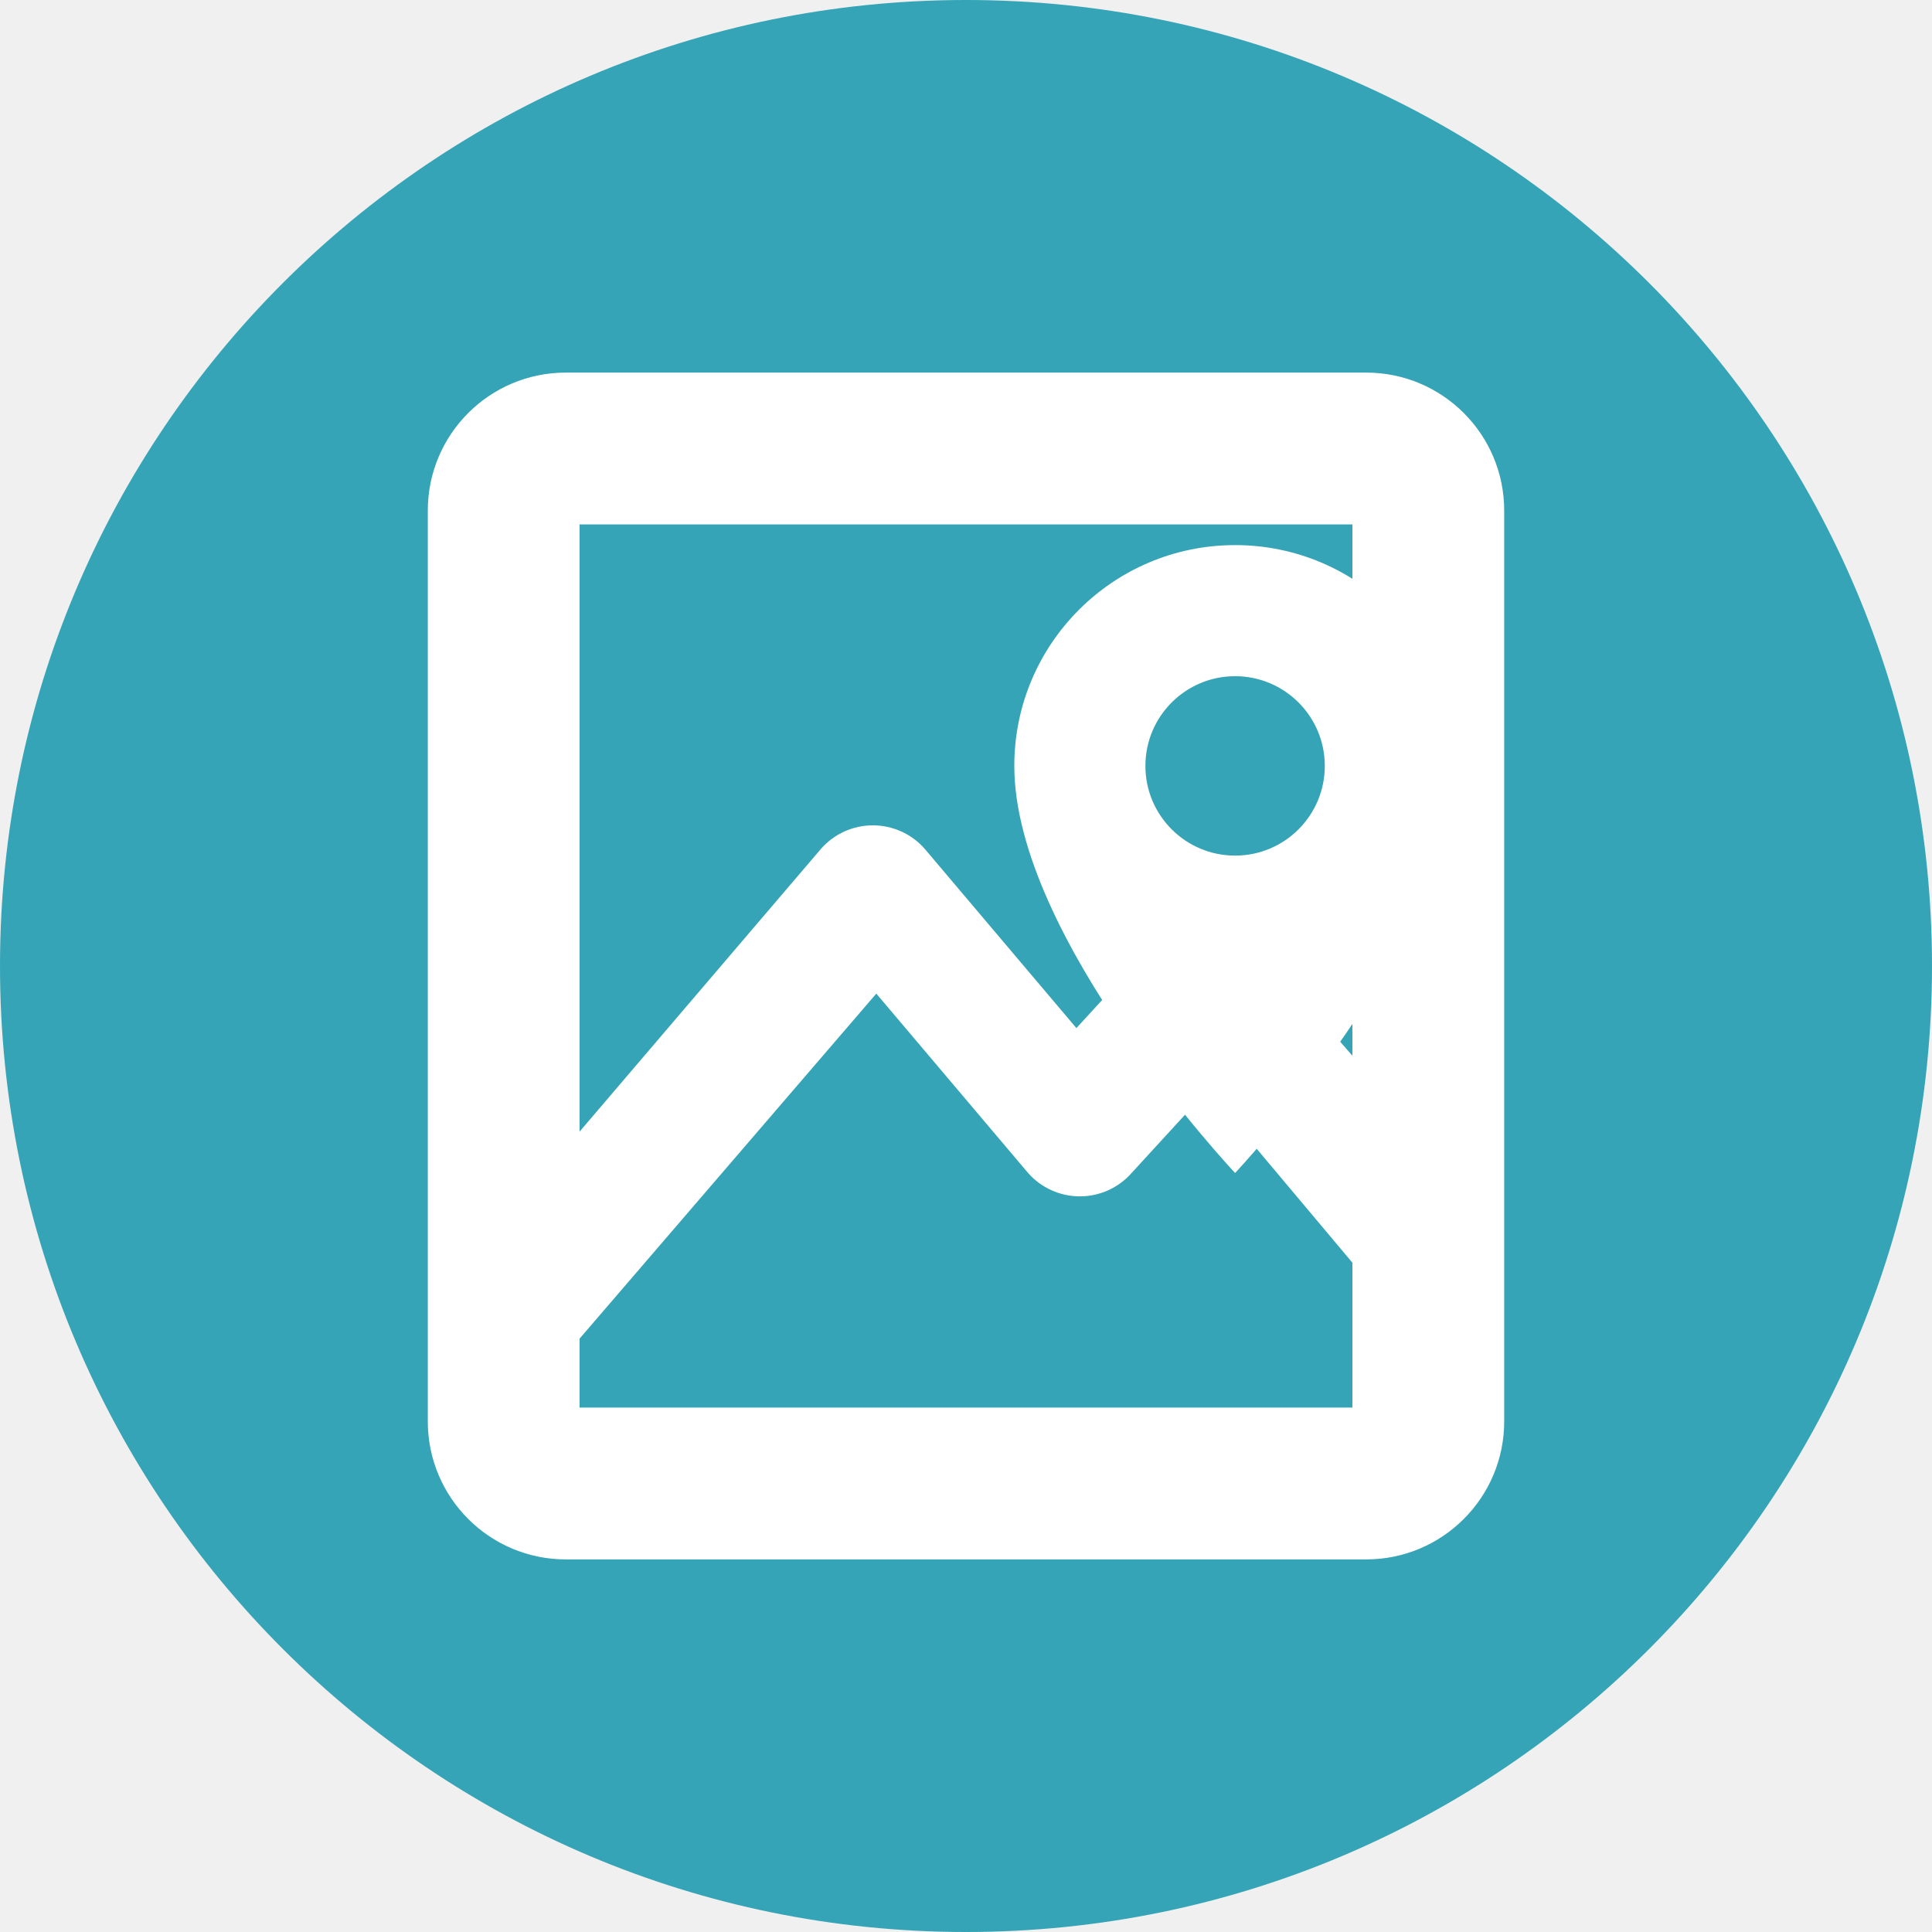
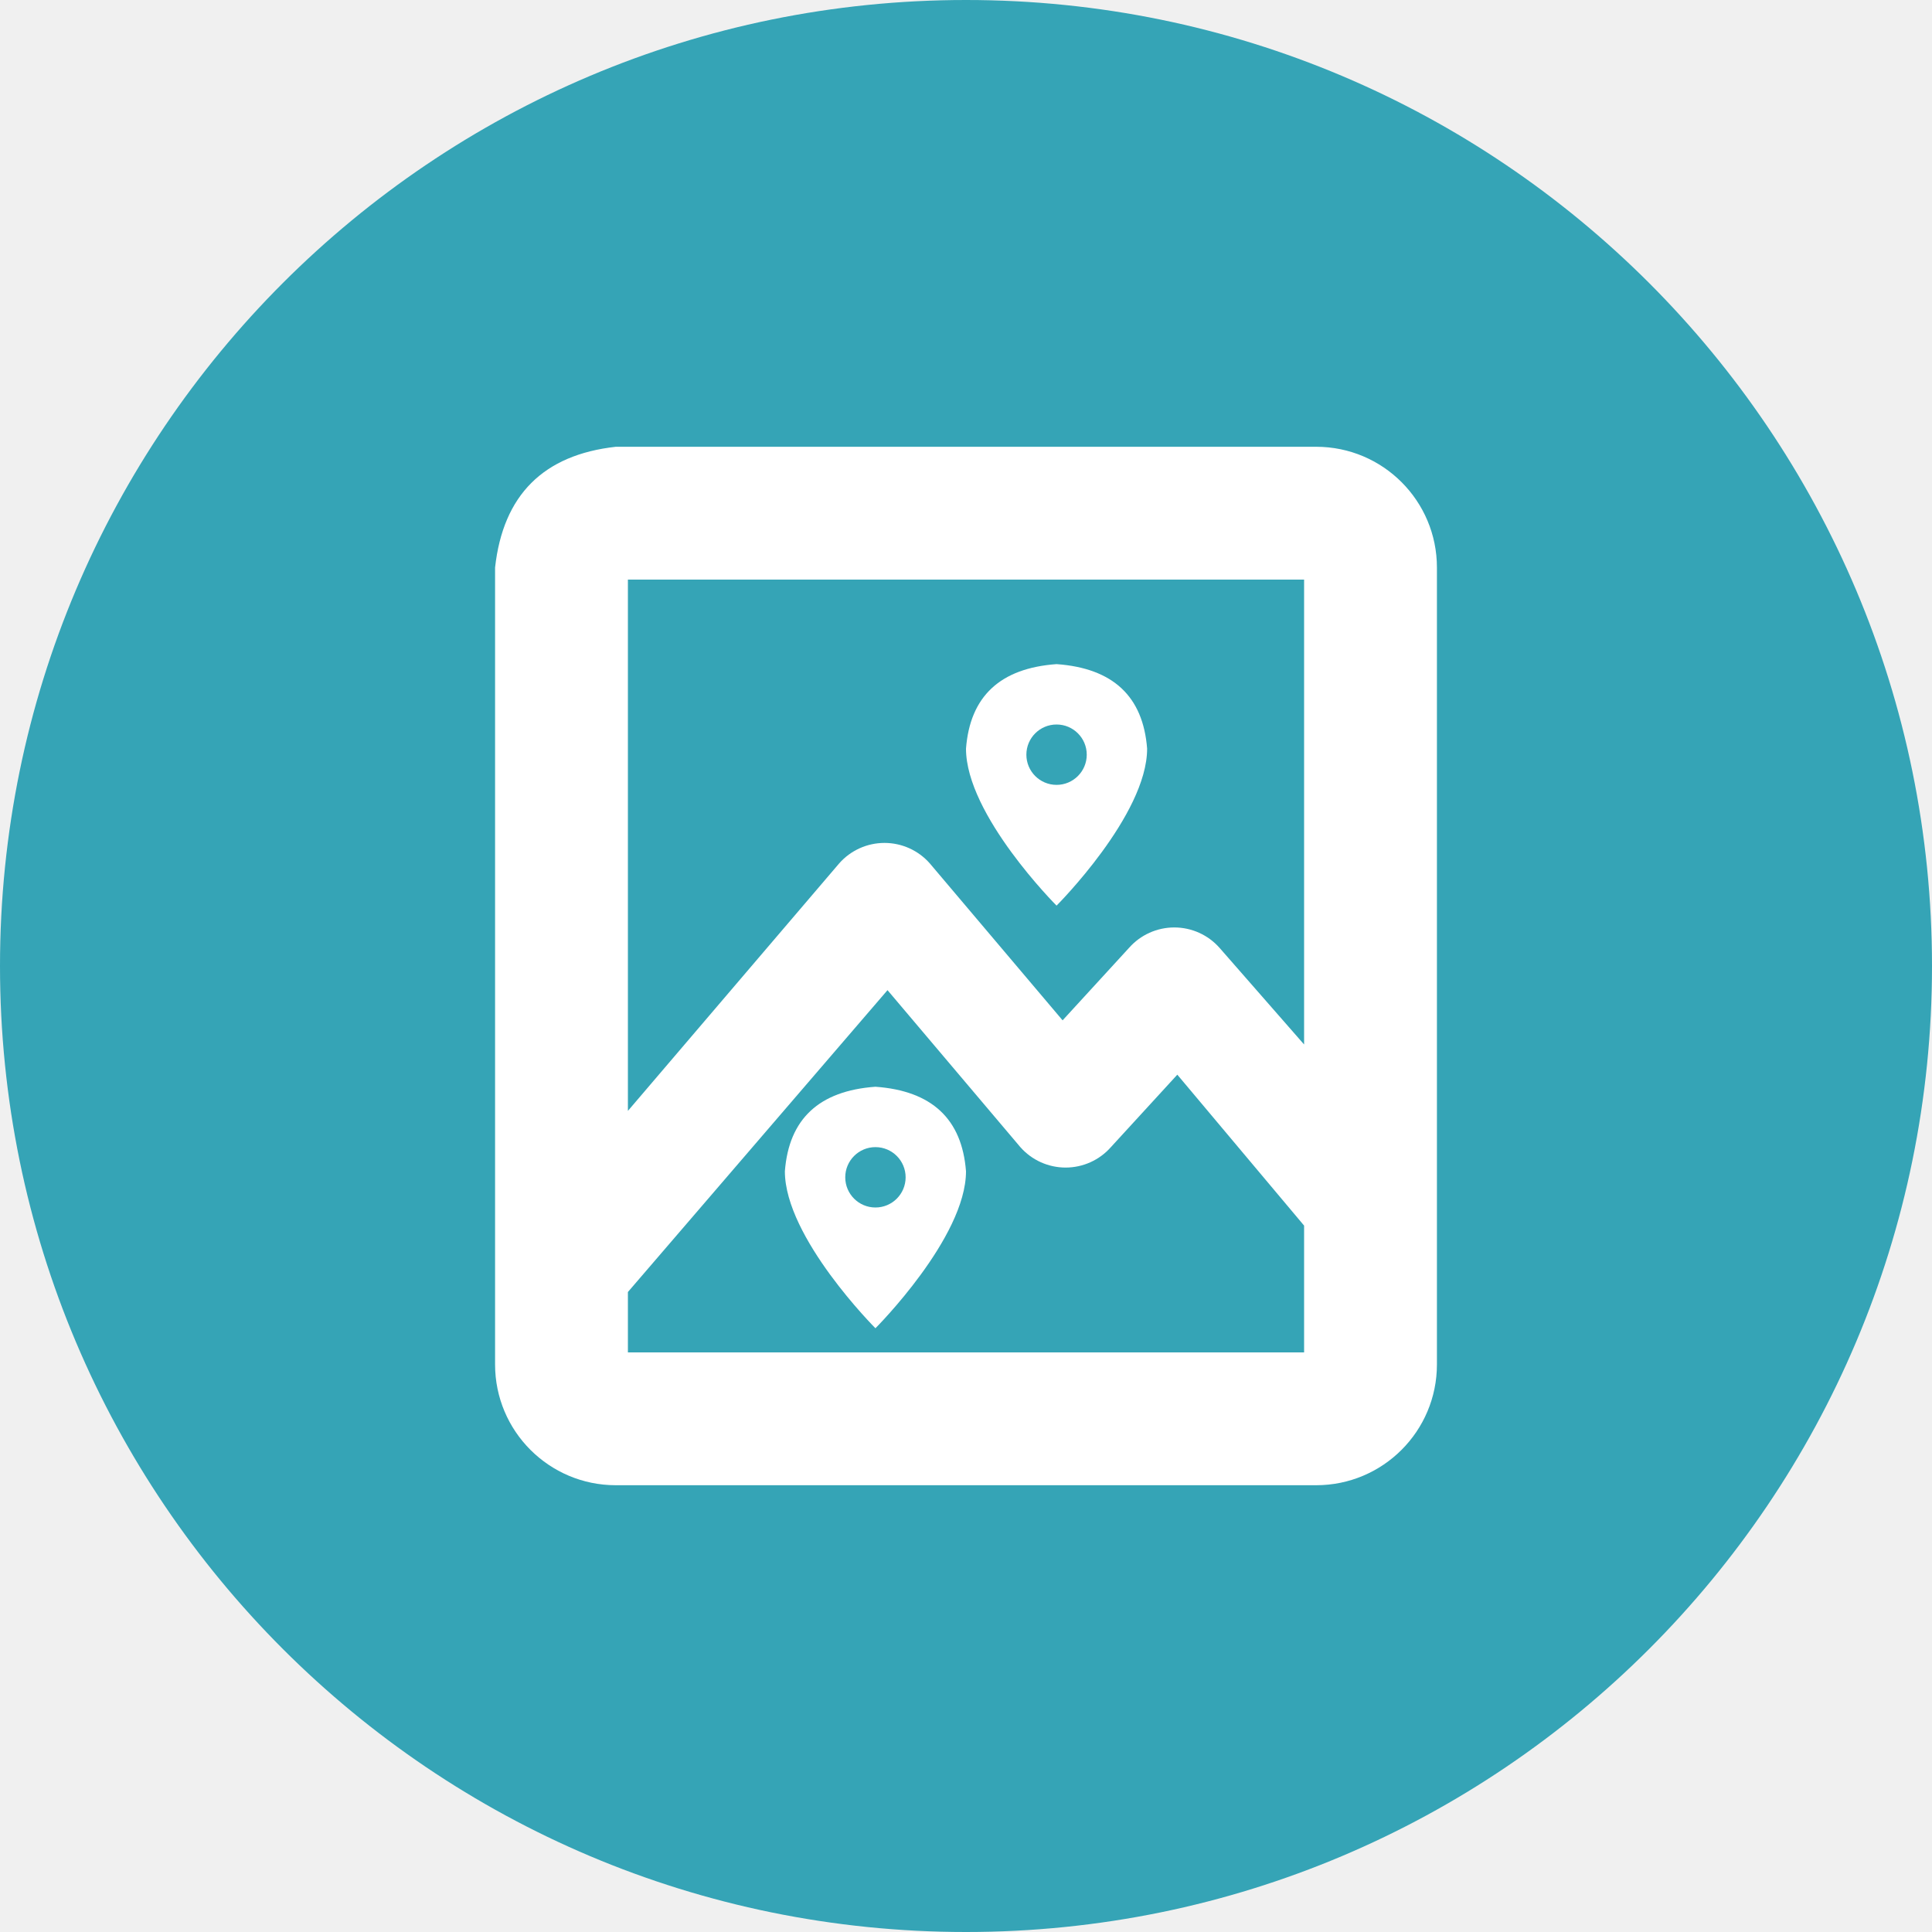
- <svg xmlns="http://www.w3.org/2000/svg" viewBox="0 0 28 28">
-   <g fill="none" fill-rule="evenodd">
-     <circle cx="14" cy="14" r="14" fill="#35a4b6" />
-     <path fill="#fff" d="M6.2 7.4a2 2 0 0 1 2-2h11.6a2 2 0 0 1 2 2v13.2a2 2 0 0 1-2 2H8.2a2 2 0 0 1-2-2V7.4Zm2.2.2v8.8l3.5-4.1a1 1 0 0 1 1.5 0l2.2 2.6 1.1-1.2a1 1 0 0 1 1.5 0l1.4 1.6V7.6H8.4Zm11.2 12.8v-2.1l-2.1-2.5-1.1 1.2a1 1 0 0 1-1.5 0l-2.2-2.6-4.3 5v1h11.2Z" />
-     <path fill="#fff" fill-rule="nonzero" d="M17.9 7.9a3.2 3.2 0 0 0-3.2 3.2c0 2.5 3.2 5.9 3.2 5.9s3.2-3.4 3.2-5.9a3.2 3.2 0 0 0-3.2-3.2Zm0 4.5a1.3 1.3 0 1 1 0-2.6 1.3 1.3 0 0 1 0 2.6Z" />
+ <svg xmlns="http://www.w3.org/2000/svg" viewBox="0 0 32 32">
+   <g fill="none" fill-rule="nonzero">
+     <circle cx="16" cy="16" r="16" fill="#35a4b6" />
+     <path fill="#fff" d="M8.2 9.4q.2-1.8 2-2h11.6a2 2 0 0 1 2 2v13.2a2 2 0 0 1-2 2H10.2a2 2 0 0 1-2-2zm2.2.2v8.8l3.5-4.1a1 1 0 0 1 1.5 0l2.2 2.6 1.1-1.2a1 1 0 0 1 1.5 0l1.4 1.6V9.6zm11.2 12.8v-2.1l-2.1-2.5-1.1 1.2a1 1 0 0 1-1.5 0l-2.2-2.6-4.3 5v1z" />
+     <path fill="#fff" d="M17.5 11q-1.4.1-1.5 1.4c0 1.1 1.5 2.6 1.5 2.6s1.5-1.5 1.5-2.6q-.1-1.3-1.5-1.4m0 2a.5.5 0 1 1 0-1 .5.5 0 0 1 0 1M14.5 18q-1.4.1-1.5 1.4c0 1.1 1.5 2.6 1.5 2.6s1.5-1.5 1.5-2.6q-.1-1.3-1.5-1.4m0 2a.5.5 0 1 1 0-1 .5.5 0 0 1 0 1" />
  </g>
</svg>
